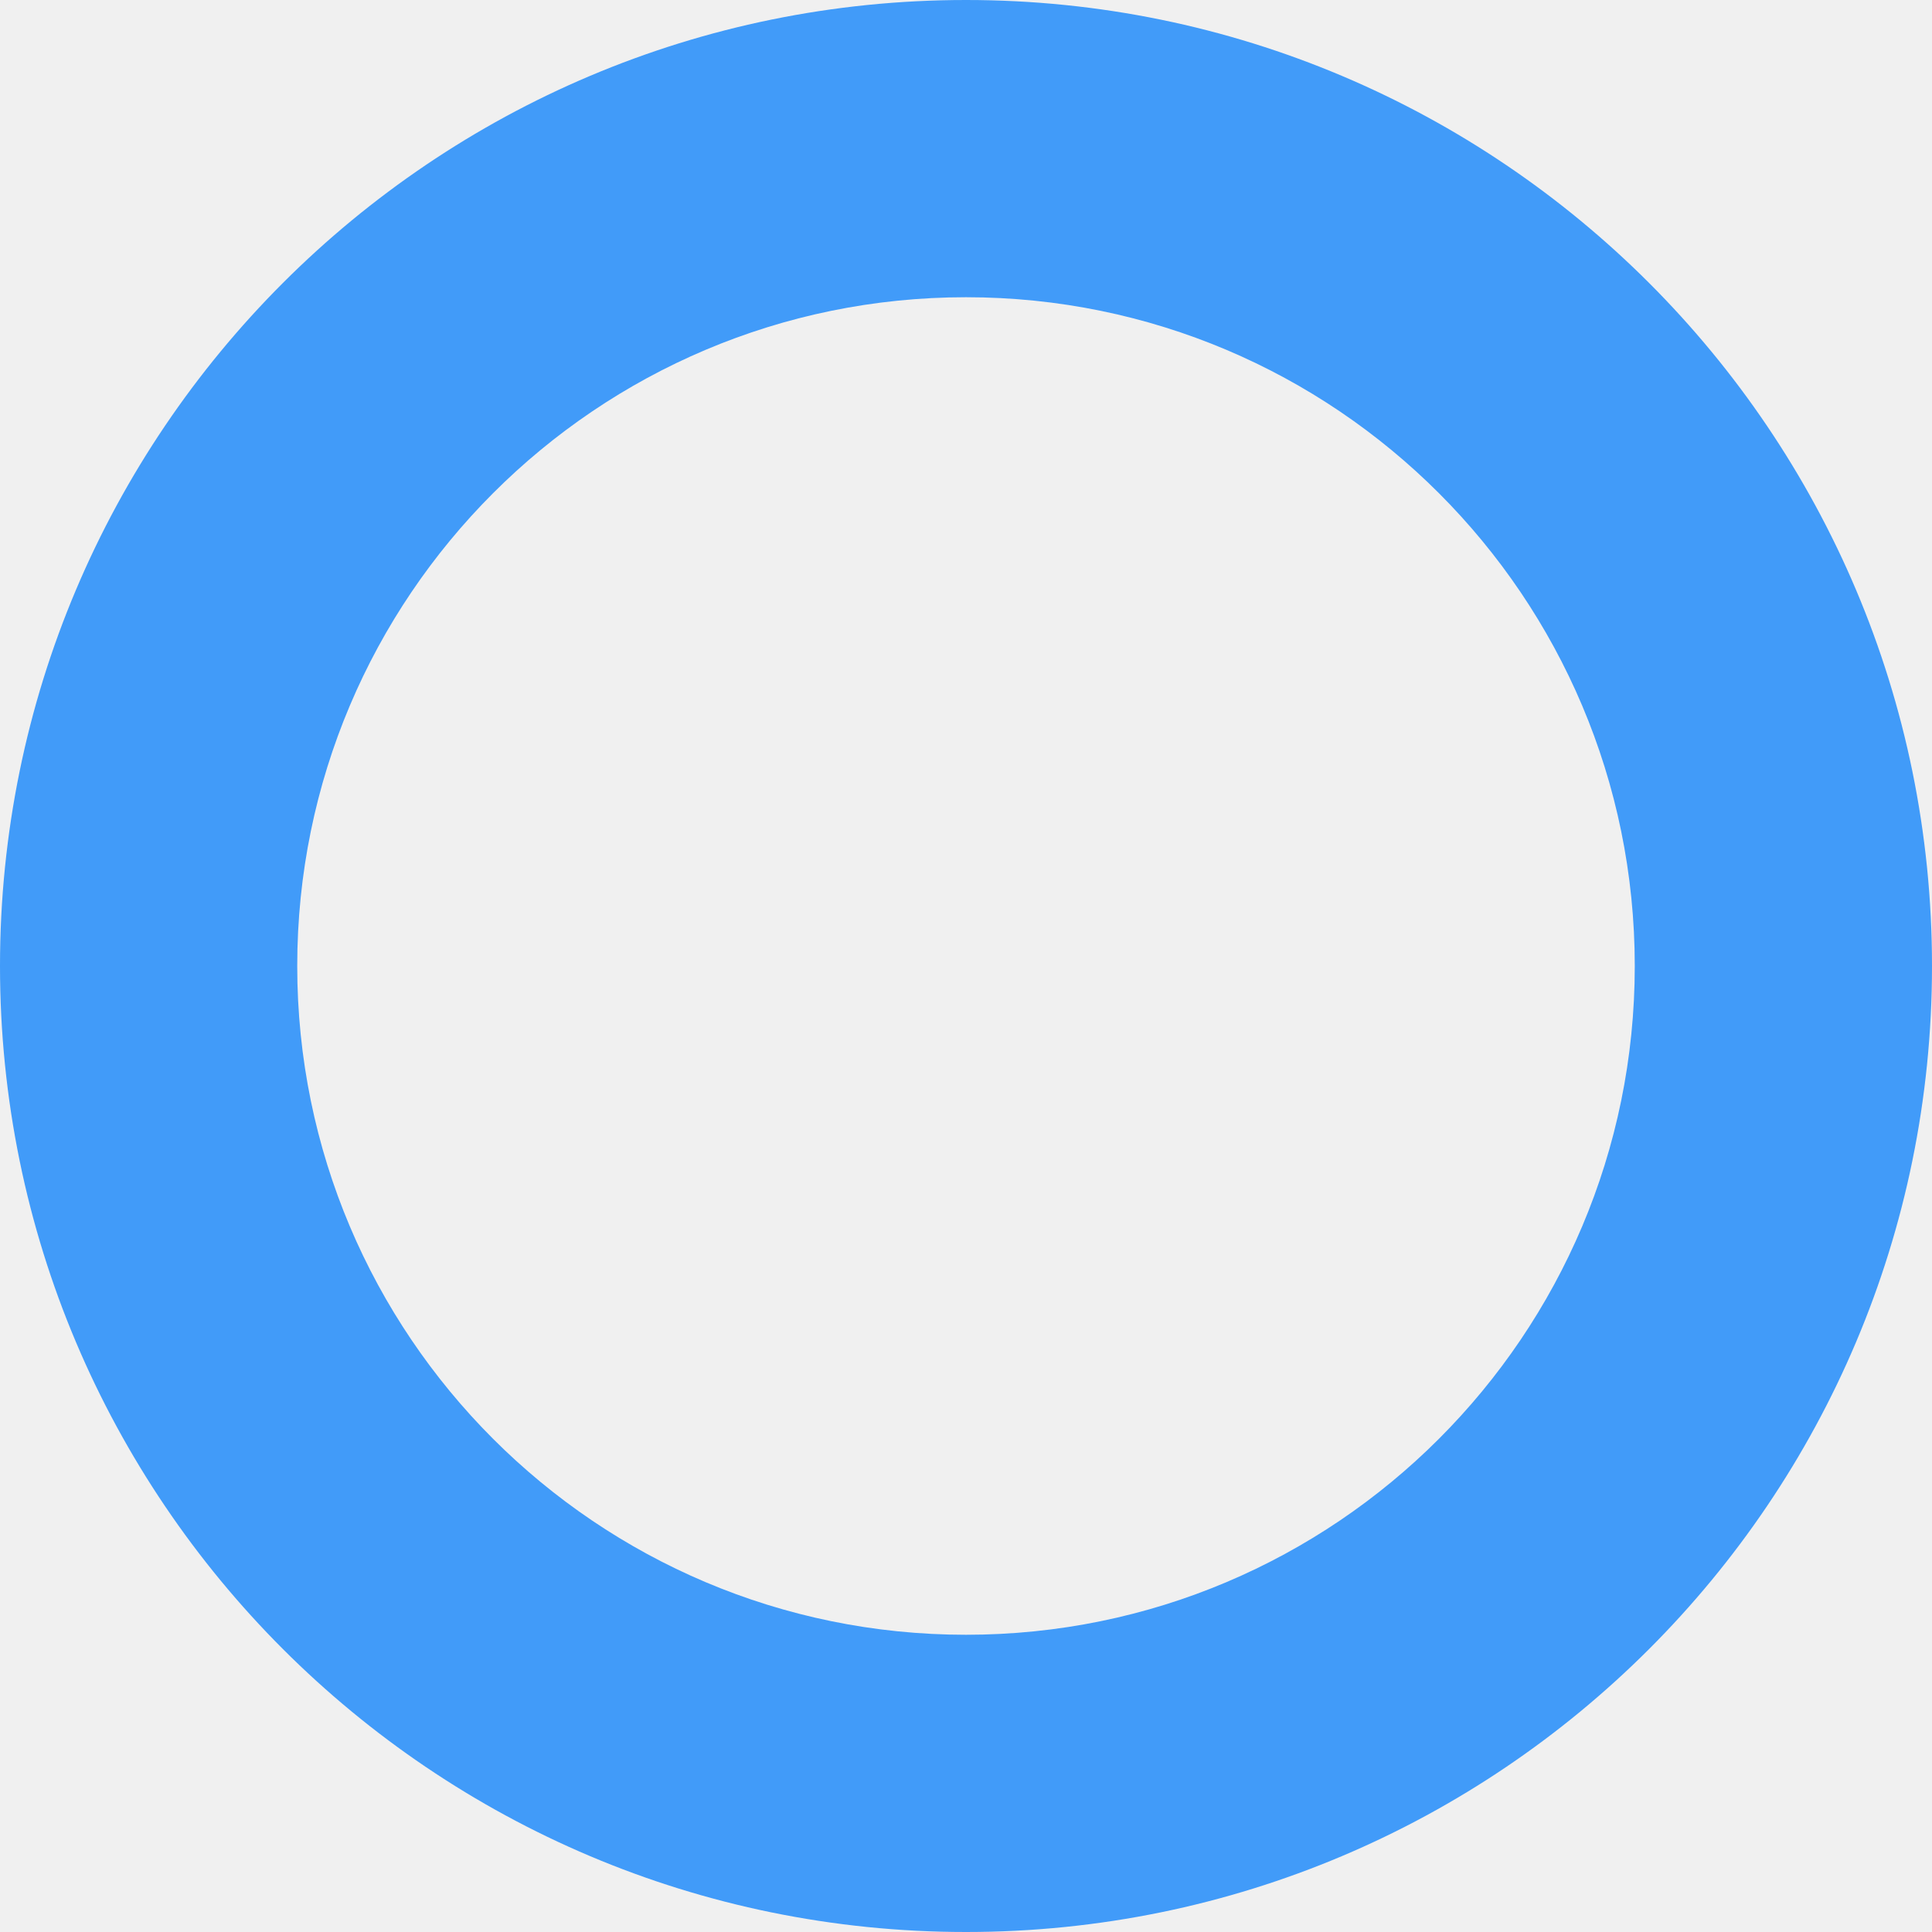
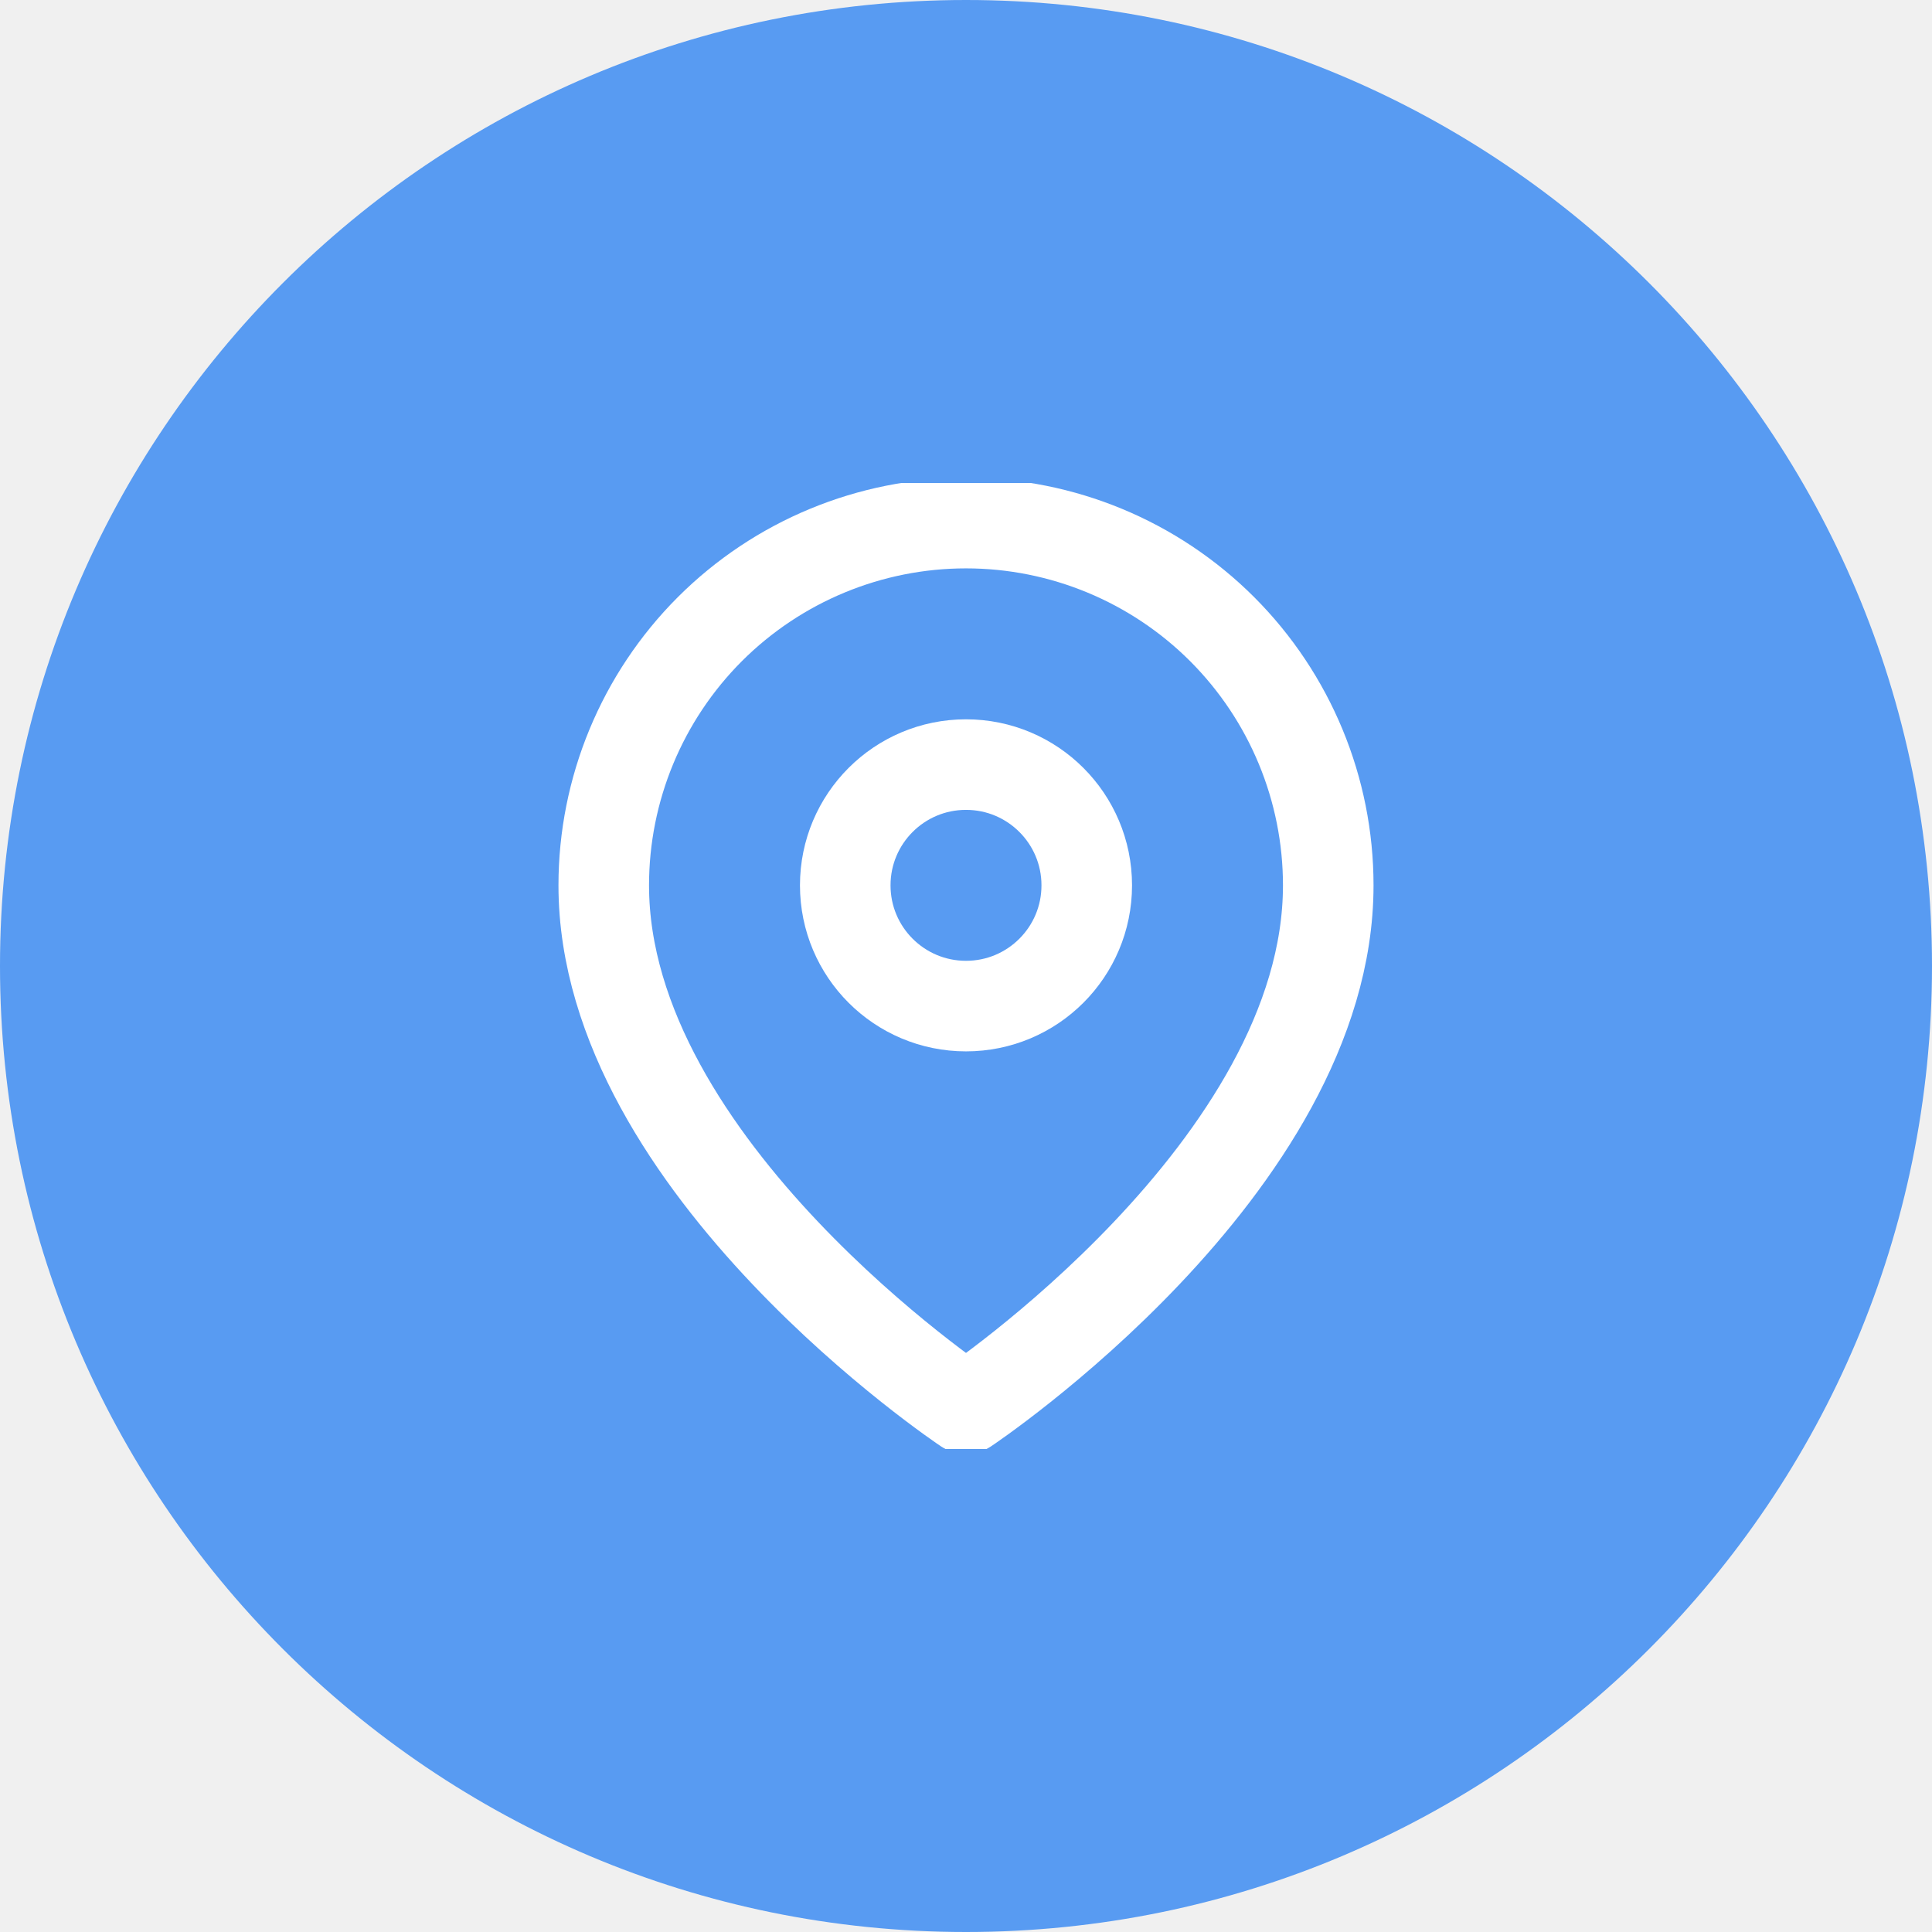
- <svg xmlns="http://www.w3.org/2000/svg" width="13px" height="13px" viewBox="0 0 13 13" version="1.1">
-   <g id="Page-1" stroke="none" stroke-width="1" fill="none" fill-rule="evenodd">
-     <g id="Measurements" transform="translate(-1054, -430)" fill="#419bf9" fill-rule="nonzero">
-       <path d="M1060.5,443 C1064.09,443 1067,440.09 1067,436.5 C1067,432.91 1064.09,430 1060.5,430 C1056.91,430 1054,432.91 1054,436.5 C1054,440.09 1056.91,443 1060.5,443 Z M1060.5,441 C1058.015,441 1056,438.985 1056,436.5 C1056,434.015 1058.015,432 1060.5,432 C1062.985,432 1065,434.015 1065,436.5 C1065,438.985 1062.985,441 1060.5,441 Z" id="Oval" />
-     </g>
+ <svg xmlns="http://www.w3.org/2000/svg" width="32" height="32" viewBox="0 0 32 32" fill="none">
+   <circle cx="16" cy="16" r="16" fill="#589BF2" />
+   <g clip-path="url(#clip0_30971_131262)">
+     <path d="M22 14.664C22 19.331 16 23.331 16 23.331C16 23.331 10 19.331 10 14.664C10 13.073 10.632 11.547 11.757 10.421C12.883 9.296 14.409 8.664 16 8.664C17.591 8.664 19.117 9.296 20.243 10.421C21.368 11.547 22 13.073 22 14.664Z" stroke="white" stroke-width="1.5" stroke-linecap="round" stroke-linejoin="round" />
+     <path d="M16 16.664C17.105 16.664 18 15.769 18 14.664C18 13.559 17.105 12.664 16 12.664C14.895 12.664 14 13.559 14 14.664C14 15.769 14.895 16.664 16 16.664Z" stroke="white" stroke-width="1.5" stroke-linecap="round" stroke-linejoin="round" />
  </g>
+   <defs>
+     <clipPath id="clip0_30971_131262">
+       <rect width="16" height="16" fill="white" transform="translate(8 8)" />
+     </clipPath>
+   </defs>
</svg>
